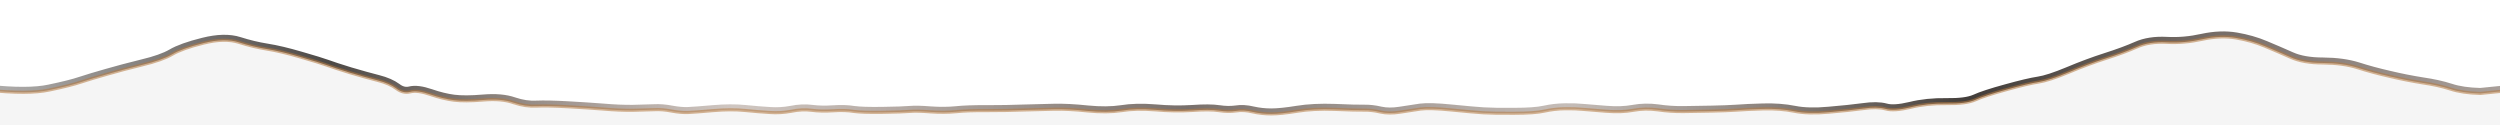
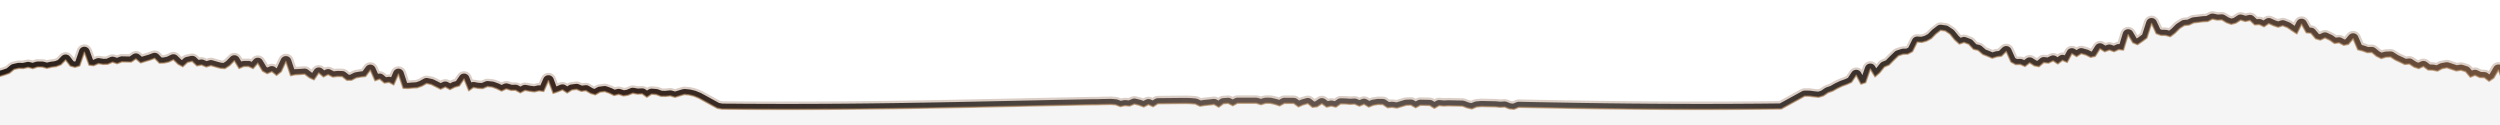
<svg xmlns="http://www.w3.org/2000/svg" viewBox="0 0 1600 80" preserveAspectRatio="none">
  <defs>
-     <linearGradient id="char" x1="0" x2="1">
-       <stop offset="0" stop-color="#302a26" stop-opacity=".4" />
-       <stop offset=".13" stop-color="#211b17" stop-opacity=".8" />
-       <stop offset=".29" stop-color="#614332" stop-opacity=".3" />
-       <stop offset=".47" stop-color="#30221b" stop-opacity=".65" />
-       <stop offset=".62" stop-color="#594234" stop-opacity=".35" />
-       <stop offset=".78" stop-color="#211b17" stop-opacity=".85" />
-       <stop offset="1" stop-color="#493327" stop-opacity=".45" />
+     <linearGradient id="char">
+       <stop offset="0" stop-color="#241b16" stop-opacity="0.99" />
+       <stop offset="0.125" stop-color="#35231b" stop-opacity="0.85" />
+       <stop offset="0.25" stop-color="#35231b" stop-opacity="0.99" />
+       <stop offset="0.375" stop-color="#171311" stop-opacity="0.79" />
+       <stop offset="0.5" stop-color="#35231b" stop-opacity="0.70" />
+       <stop offset="0.625" stop-color="#171311" stop-opacity="0.70" />
+       <stop offset="0.75" stop-color="#241b16" stop-opacity="0.88" />
+       <stop offset="0.875" stop-color="#35231b" stop-opacity="0.85" />
+       <stop offset="1" stop-color="#71513a" stop-opacity="0.98" />
    </linearGradient>
-     <path id="edge" d="M-8 57.7 Q18.2 60.5 31.6 57.6 Q45.1 54.8 51.9 52.5 Q58.6 50.3 68.5 47.5 Q78.5 44.6 91.1 41.5 Q103.7 38.5 110.1 34.8 Q116.5 31 130.2 27.6 Q143.8 24.2 152.9 27.1 Q162 30 170.8 31.4 Q179.7 32.8 192.3 36.5 Q204.8 40.1 209.2 41.7 Q213.5 43.3 223.9 46.5 Q234.4 49.6 241.9 51.5 Q249.3 53.4 253.6 56.6 Q257.9 59.9 262.5 58.8 Q267.1 57.6 275.3 60.4 Q283.4 63.2 290.4 64.1 Q297.5 65 309.3 64.0 Q321 63 328.7 65.7 Q336.4 68.3 343.4 67.9 Q350.4 67.6 363.1 68.3 Q375.8 69 386.1 69.8 Q396.5 70.7 405.1 70.6 Q413.7 70.4 418.7 70.2 Q423.7 69.9 429.9 71.1 Q436 72.2 440.4 72.0 Q444.9 71.8 456.4 70.8 Q467.8 69.8 476.8 70.7 Q485.8 71.6 492.7 72.0 Q499.6 72.5 506.5 71.2 Q513.4 69.8 519.5 70.6 Q525.6 71.4 533.2 70.9 Q540.8 70.4 546.3 71.3 Q551.9 72.1 564.8 71.9 Q577.6 71.7 582.3 71.3 Q587 70.9 595.6 71.6 Q604.2 72.2 611.7 71.5 Q619.1 70.7 631.9 70.8 Q644.7 70.8 655.0 70.4 Q665.4 70.1 674.6 69.9 Q683.8 69.7 696.1 71.0 Q708.5 72.2 717.8 70.8 Q727 69.3 739.4 70.3 Q751.7 71.4 763.0 70.7 Q774.2 69.9 780.1 70.8 Q786 71.7 791.0 71.0 Q795.9 70.2 801.7 71.6 Q807.5 72.9 813.6 72.9 Q819.8 72.9 830.2 71.2 Q840.6 69.5 854.3 70.0 Q867.9 70.6 873.0 70.5 Q878 70.4 883.5 71.7 Q889 72.9 896.0 71.8 Q903.1 70.7 909.1 69.8 Q915.1 69 929.0 70.4 Q943 71.8 949.5 72.2 Q956 72.6 969.1 72.5 Q982.2 72.5 988.5 71.1 Q994.8 69.7 1001.6 69.6 Q1008.4 69.5 1013.2 70.0 Q1018 70.4 1027.9 71.2 Q1037.8 72 1045.3 70.6 Q1052.9 69.2 1061.0 70.3 Q1069.1 71.5 1077.5 71.4 Q1086 71.3 1095.5 71.1 Q1105 70.9 1111.3 70.5 Q1117.6 70 1128.4 69.7 Q1139.3 69.4 1148.3 71.2 Q1157.3 73 1170.4 71.8 Q1183.5 70.7 1192.4 69.5 Q1201.3 68.2 1206.8 69.7 Q1212.2 71.2 1222.7 68.7 Q1233.2 66.1 1245.8 66.3 Q1258.3 66.5 1264.2 63.9 Q1270.1 61.2 1284.0 57.4 Q1298 53.5 1304.7 52.5 Q1311.3 51.5 1323.8 46.3 Q1336.4 41 1348.0 37.3 Q1359.6 33.6 1367.5 30.1 Q1375.5 26.5 1386.7 27.1 Q1397.9 27.7 1409.6 25.1 Q1421.2 22.6 1431.2 24.3 Q1441.1 26 1449.4 29.5 Q1457.8 33 1465.9 36.6 Q1474 40.3 1486.8 40.3 Q1499.5 40.4 1508.8 43.3 Q1518.1 46.3 1529.1 48.8 Q1540.1 51.4 1550.3 53.0 Q1560.6 54.5 1568.3 57.0 Q1575.9 59.5 1587.4 59.8 L1625 56 V85 H-8 Z" />
+     <path id="edge" d="M-12 49.65 L-9 47.88 L-6 49.23 L-3 49.96 L0 48.84 L3 47.94 L6 46.88 L9 44.42 L12 43.72 L15 43.79 L18 43.1 L21 43.87 L24 42.87 L27 42.87 L30 43.68 L33 42.98 L36 42.57 L39 41.43 L42 38.37 L45 42.25 L48 43.05 L51 42.14 L54 33.41 L57 41.67 L60 42 L63 40.68 L66 41.17 L69 41.08 L72 39.76 L75 40.73 L78 39.56 L81 39.63 L84 39.7 L87 37.67 L90 40.25 L93 39.29 L96 38.42 L99 37.3 L102 40.39 L105 40.29 L108 39.65 L111 38.2 L114 41.1 L117 42.68 L120 39.89 L123 39.23 L126 42.13 L129 41.55 L132 42.83 L135 41.94 L138 42.83 L141 43.64 L144 43.84 L147 41.89 L150 38.84 L153 43.81 L156 42.52 L159 42.48 L162 43.87 L165 40.43 L168 45.45 L171 47.11 L174 45.79 L177 48.21 L180 45.82 L183 39.39 L186 48.39 L189 47.77 L192 47.62 L195 47.4 L198 49.7 L201 51.07 L204 46.66 L207 49.19 L210 47.7 L213 49.27 L216 48.88 L219 48.96 L222 51.34 L225 51.3 L228 49.76 L231 49.24 L234 48.9 L237 44.84 L240 51.62 L243 50.57 L246 53.12 L249 52.65 L252 54.33 L255 47.43 L258 56.45 L261 56.57 L264 56.3 L267 56.13 L270 55.09 L273 53.39 L276 54.04 L279 55.54 L282 57.07 L285 55.65 L288 57.31 L291 55.78 L294 54.95 L297 50.58 L300 58.07 L303 55.97 L306 56.51 L309 56.64 L312 55.37 L315 55.69 L318 56.78 L321 58.27 L324 56.85 L327 57.77 L330 57.74 L333 59.41 L336 57.81 L339 58.38 L342 58.76 L345 58.09 L348 58.49 L351 51.64 L354 59.73 L357 58.73 L360 57.48 L363 59.47 L366 57.55 L369 57.16 L372 58.41 L375 58 L378 59.79 L381 60.66 L384 58.94 L387 58.56 L390 59.63 L393 61.1 L396 60.36 L399 61.35 L402 60.89 L405 59.66 L408 60.22 L411 60.05 L414 62.2 L417 60.24 L420 60.48 L423 61.62 L426 61.64 L429 61.33 L432 62.24 L435 61.34 L438 60.45 L441 60.73 L444 61.45 L447 62.67 L450 64.31 L453 65.95 L456 67.59 L459 69.23 L462 69.8 L465 69.83 L468 69.85 L471 69.87 L474 69.9 L477 69.92 L480 69.93 L483 69.95 L486 69.96 L489 69.97 L492 69.98 L495 69.99 L498 70 L501 70 L504 70 L507 70 L510 70 L513 69.99 L516 69.98 L519 69.97 L522 69.96 L525 69.95 L528 69.93 L531 69.92 L534 69.9 L537 69.88 L540 69.85 L543 69.83 L546 69.8 L549 69.77 L552 69.74 L555 69.71 L558 69.67 L561 69.64 L564 69.6 L567 69.56 L570 69.52 L573 69.48 L576 69.43 L579 69.39 L582 69.34 L585 69.29 L588 69.24 L591 69.19 L594 69.14 L597 69.08 L600 69.03 L603 68.97 L606 68.91 L609 68.86 L612 68.8 L615 68.74 L618 68.68 L621 68.62 L624 68.56 L627 68.49 L630 68.43 L633 68.37 L636 68.3 L639 68.24 L642 68.18 L645 68.11 L648 68.05 L651 67.98 L654 67.92 L657 67.85 L660 67.79 L663 67.73 L666 67.66 L669 67.6 L672 67.53 L675 67.47 L678 67.41 L681 67.35 L684 67.29 L687 67.23 L690 67.17 L693 67.11 L696 67.05 L699 67 L702 67 L705 66.89 L708 66.84 L711 66.78 L714 67.01 L717 68.18 L720 67.55 L723 67.83 L726 66.54 L729 67.28 L732 68.42 L735 66.89 L738 68.27 L741 66.34 L744 66.31 L747 66.27 L750 66.24 L753 66.21 L756 66.18 L759 66.16 L762 66.26 L765 66.51 L768 67.95 L771 67.43 L774 67.14 L777 66.79 L780 68.56 L783 66.3 L786 66.07 L789 67.63 L792 66 L795 66 L798 66 L801 66 L804 66.01 L807 66.97 L810 66.02 L813 66.03 L816 66.73 L819 67.72 L822 66.08 L825 66.09 L828 66.12 L831 68.33 L834 67.06 L837 66.19 L840 68.64 L843 68.26 L846 66.28 L849 68.51 L852 67.81 L855 68.52 L858 66.42 L861 66.47 L864 66.7 L867 66.55 L870 67.9 L873 66.64 L876 68.48 L879 67.28 L882 66.79 L885 66.84 L888 68.88 L891 68.61 L894 69.11 L897 68.2 L900 67.29 L903 67.18 L906 68.9 L909 67.3 L912 67.36 L915 67.42 L918 69.28 L921 67.54 L924 67.81 L927 67.67 L930 67.74 L933 67.8 L936 67.86 L939 69 L942 69.65 L945 68.4 L948 68.12 L951 68.19 L954 68.25 L957 68.31 L960 68.6 L963 68.44 L966 69.62 L969 69.88 L972 68.63 L975 68.69 L978 68.75 L981 68.81 L984 68.87 L987 68.92 L990 68.98 L993 69.04 L996 69.09 L999 69.14 L1002 69.2 L1005 69.25 L1008 69.3 L1011 69.35 L1014 69.39 L1017 69.44 L1020 69.48 L1023 69.53 L1026 69.57 L1029 69.61 L1032 69.64 L1035 69.68 L1038 69.71 L1041 69.75 L1044 69.78 L1047 69.8 L1050 69.83 L1053 69.86 L1056 69.88 L1059 69.9 L1062 69.92 L1065 69.94 L1068 69.95 L1071 69.96 L1074 69.98 L1077 69.98 L1080 69.99 L1083 70 L1086 70 L1089 70 L1092 70 L1095 70 L1098 69.99 L1101 69.98 L1104 69.97 L1107 69.96 L1110 69.95 L1113 69.93 L1116 69.91 L1119 69.89 L1122 69.87 L1125 69.85 L1128 69.82 L1131 69.79 L1134 69.76 L1137 69.73 L1140 69.7 L1143 68.06 L1146 66.42 L1149 64.77 L1152 63.13 L1155 61.49 L1158 61.51 L1161 61.92 L1164 62.21 L1167 61.29 L1170 59.25 L1173 58.2 L1176 56.5 L1179 55.07 L1182 53.99 L1185 52.63 L1188 48.16 L1191 53.83 L1194 52.85 L1197 44.18 L1200 49.14 L1203 46.53 L1206 42.81 L1209 41.57 L1212 38.52 L1215 35.65 L1218 34.66 L1221 34.59 L1224 32.99 L1227 26.89 L1230 27.06 L1233 26.26 L1236 24.64 L1239 21.63 L1242 19.33 L1245 19.77 L1248 21.78 L1251 25.48 L1254 28.16 L1257 27.14 L1260 28.28 L1263 31.48 L1266 32.18 L1269 34.79 L1272 35.95 L1275 37.23 L1278 36.3 L1281 35.9 L1284 32.97 L1287 39.65 L1290 41.29 L1293 41.2 L1296 42.51 L1299 40.2 L1302 42.1 L1305 42.64 L1308 40.02 L1311 40.39 L1314 38.94 L1317 40.9 L1320 38.61 L1323 39.91 L1326 34.33 L1329 36.2 L1332 34.3 L1335 35.15 L1338 36.67 L1341 35.98 L1344 31.19 L1347 33.08 L1350 31.96 L1353 33.04 L1356 31.67 L1359 32.06 L1362 22.2 L1365 27.31 L1368 28.56 L1371 26.52 L1374 24.28 L1377 15.02 L1380 21.49 L1383 22.56 L1386 22.6 L1389 23.45 L1392 21.16 L1395 18.15 L1398 16.26 L1401 15.99 L1404 14.57 L1407 14.24 L1410 13.85 L1413 13.7 L1416 12.17 L1419 12.82 L1422 12.68 L1425 14.49 L1428 15.53 L1431 14.72 L1434 12.8 L1437 13.71 L1440 13.03 L1443 15.87 L1446 15.68 L1449 17.1 L1452 15.04 L1455 16.37 L1458 17.37 L1461 16.42 L1464 17.62 L1467 19.69 L1470 21.6 L1473 15.47 L1476 20.91 L1479 21.2 L1482 24.74 L1485 25.62 L1488 24.21 L1491 25.62 L1494 27.74 L1497 27.35 L1500 28.95 L1503 28.31 L1506 24.78 L1509 31.8 L1512 32.53 L1515 33.62 L1518 33.54 L1521 35.98 L1524 37.42 L1527 36.52 L1530 36.41 L1533 38.35 L1536 39.72 L1539 41.18 L1542 40.92 L1545 42.88 L1548 43.86 L1551 42.5 L1554 44.75 L1557 44.85 L1560 45.46 L1563 43.86 L1566 43.31 L1569 44.31 L1572 45.34 L1575 44.88 L1578 45.8 L1581 49.34 L1584 48.14 L1587 49.54 L1590 49.62 L1593 51.96 L1596 49.89 L1599 44.77 L1602 52.58 L1605 53.47 L1608 54.74 L1611 52.42 L1612 88 H-12 Z" />
  </defs>
+   <use href="#edge" fill="#f5f5f5" stroke="#7c5134" stroke-opacity=".28" stroke-width="10" stroke-linejoin="round" />
  <use href="#edge" fill="#f5f5f5" stroke="url(#char)" stroke-width="7" stroke-linejoin="round" />
-   <use href="#edge" fill="#f5f5f5" stroke="#b47a43" stroke-opacity=".55" stroke-width="2" stroke-linejoin="round" />
+   <use href="#edge" fill="#f5f5f5" stroke="#ac8256" stroke-opacity=".65" stroke-width="1" stroke-linejoin="round" />
</svg>
